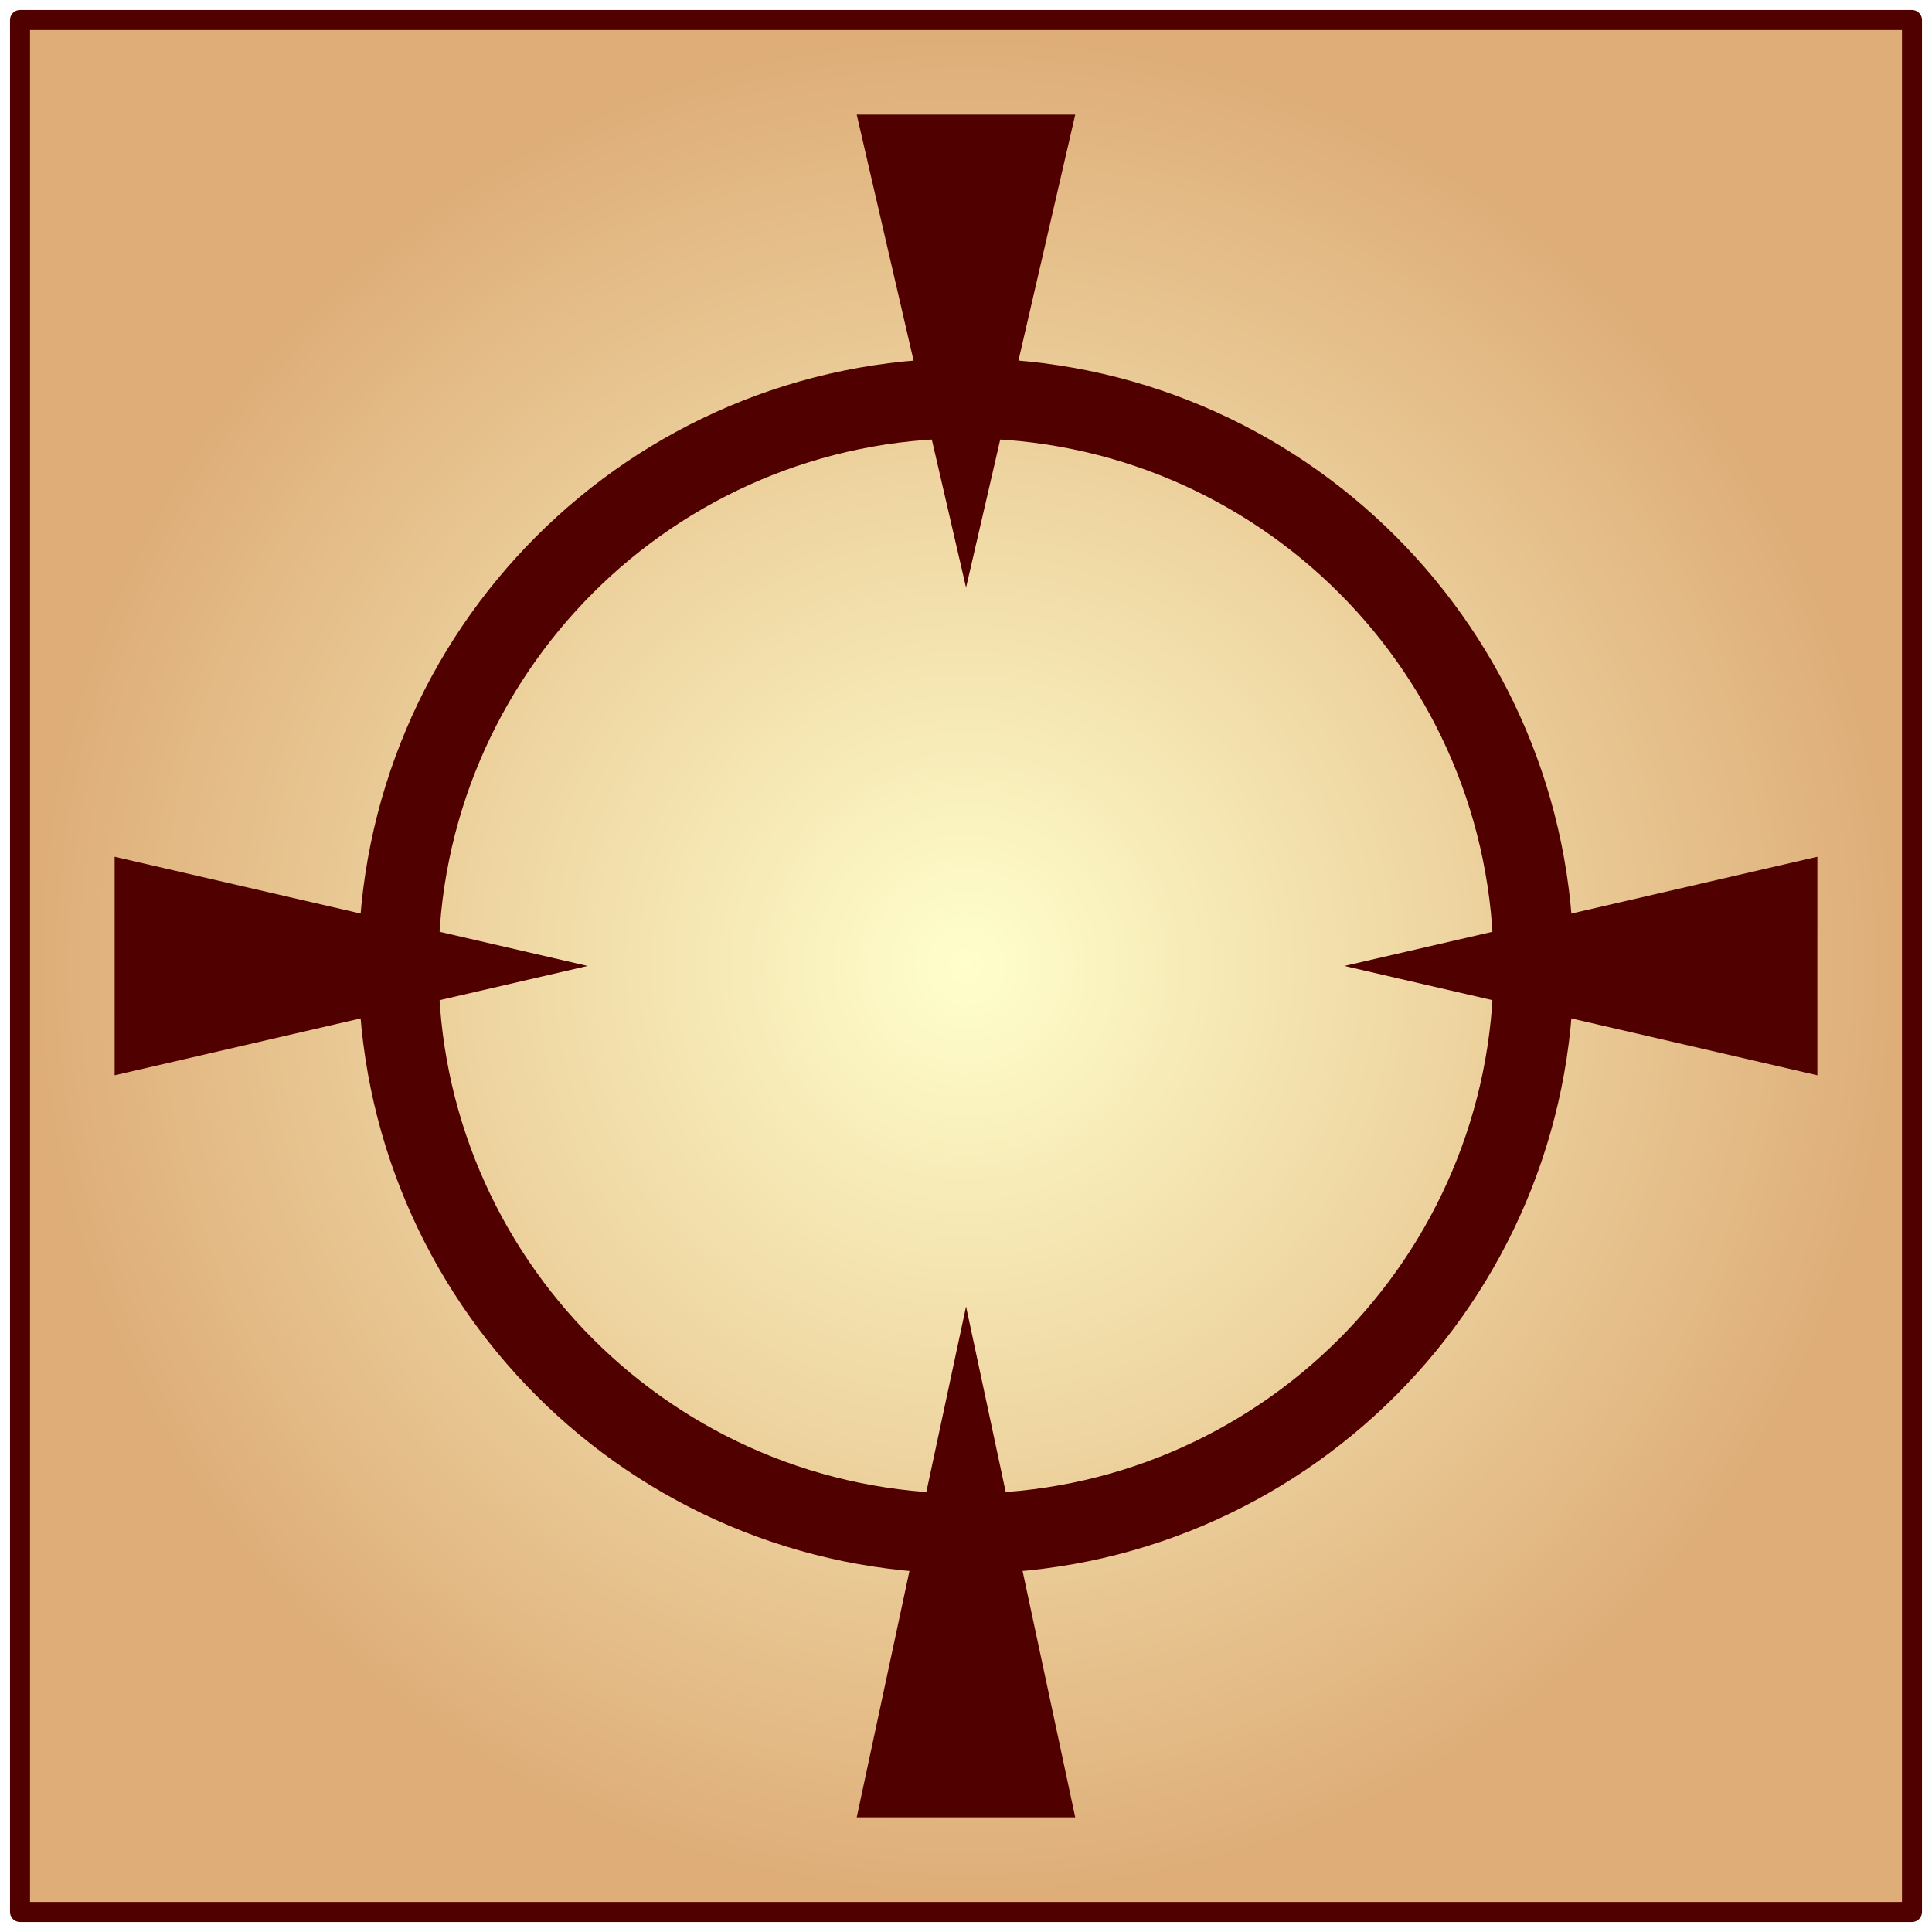
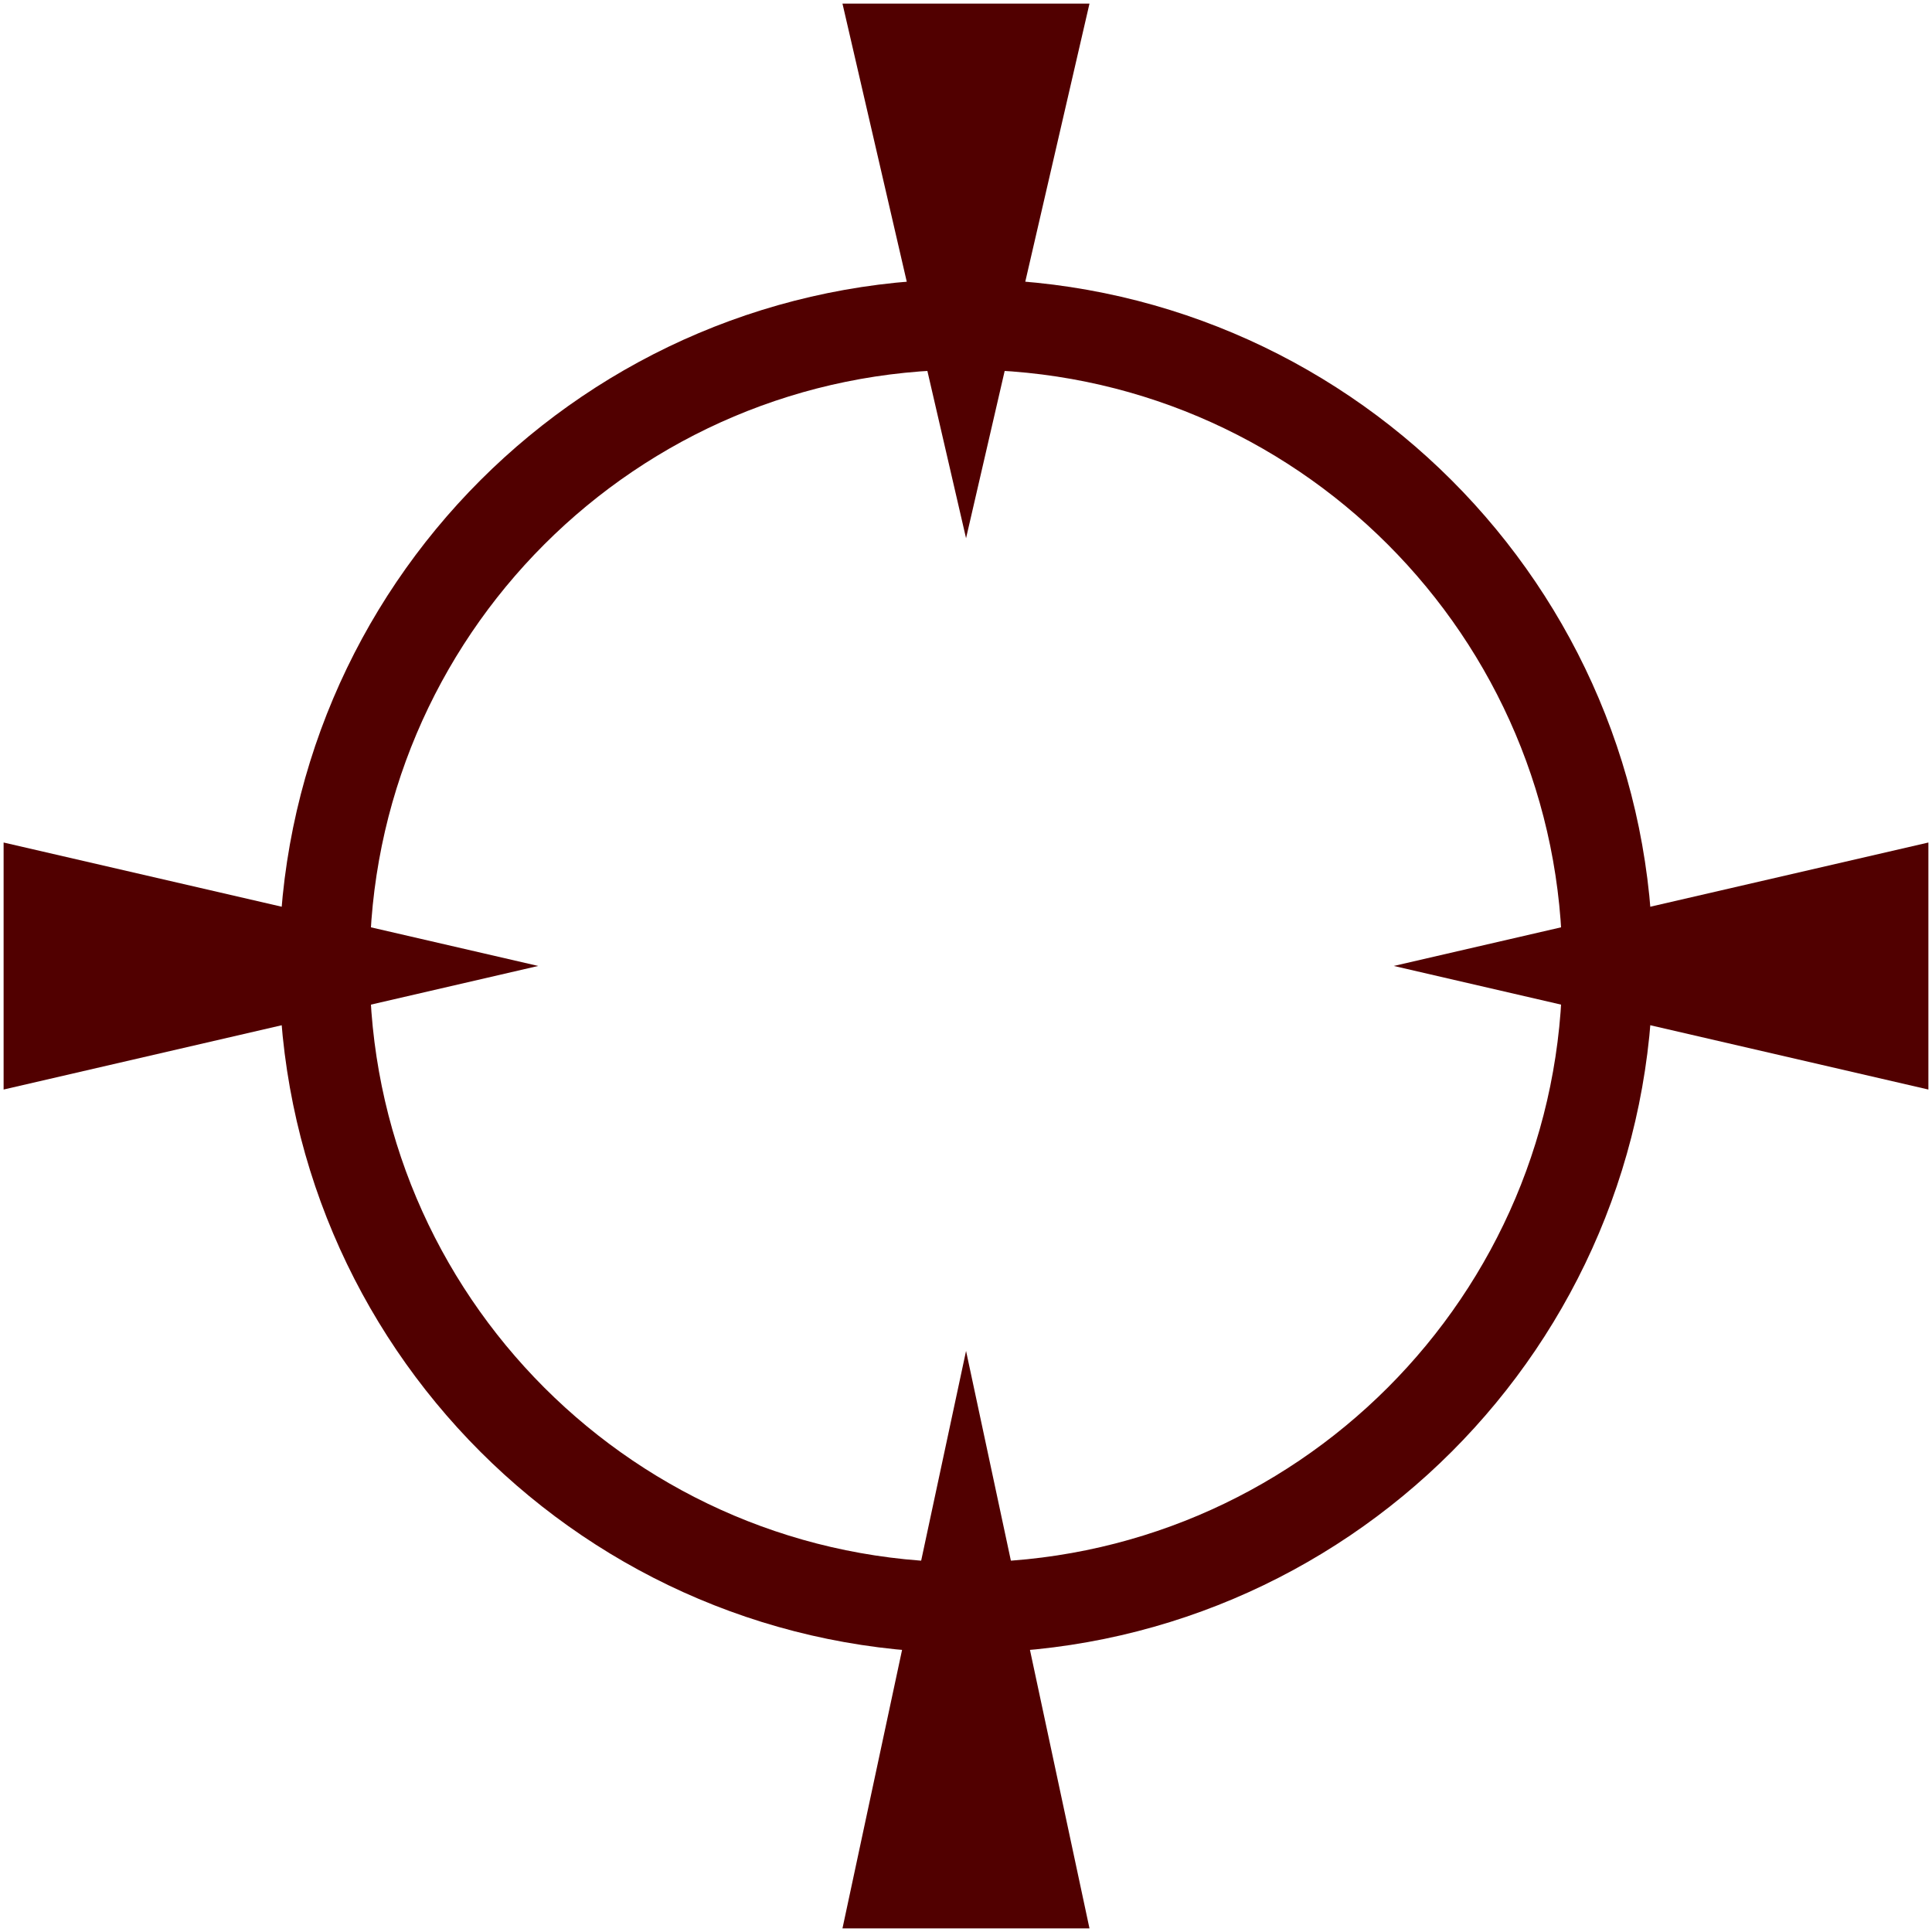
- <svg xmlns="http://www.w3.org/2000/svg" xmlns:ns1="http://schemas.microsoft.com/visio/2003/SVGExtensions/" width="2.01in" height="2.01in" viewBox="0 0 144.732 144.732" xml:space="preserve" color-interpolation-filters="sRGB" class="st4">
+ <svg xmlns="http://www.w3.org/2000/svg" xmlns:ns1="http://schemas.microsoft.com/visio/2003/SVGExtensions/" width="1.778in" height="1.778in" viewBox="0 0 128.039 128.039" xml:space="preserve" color-interpolation-filters="sRGB" class="st3">
  <ns1:documentProperties ns1:langID="1033" ns1:metric="true" ns1:viewMarkup="false" />
  <style type="text/css">
	
- 		.st1 {fill:url(#grad40-4);stroke:#510000;stroke-linecap:round;stroke-linejoin:round;stroke-width:1.5}
- 		.st2 {fill:none;stroke:#510000;stroke-linecap:round;stroke-linejoin:round;stroke-width:6}
- 		.st3 {fill:#510000;stroke:none;stroke-linecap:round;stroke-linejoin:round;stroke-width:0.24}
- 		.st4 {fill:none;fill-rule:evenodd;font-size:12;overflow:visible;stroke-linecap:square;stroke-miterlimit:3}
+ 		.st1 {fill:none;stroke:#510000;stroke-linecap:round;stroke-linejoin:round;stroke-width:6}
+ 		.st2 {fill:#510000;stroke:none;stroke-linecap:round;stroke-linejoin:round;stroke-width:0.24}
+ 		.st3 {fill:none;fill-rule:evenodd;font-size:12;overflow:visible;stroke-linecap:square;stroke-miterlimit:3}
	
	</style>
-   <defs id="Patterns_And_Gradients">
-     <radialGradient id="grad40-4" ns1:fillPattern="40" ns1:foreground="#ffffcc" ns1:background="#dead78" cx="0.5" cy="0.5" r="0.5">
-       <stop offset="0" style="stop-color:#ffffcc;stop-opacity:1" />
-       <stop offset="1" style="stop-color:#dead78;stop-opacity:1" />
-     </radialGradient>
-   </defs>
  <g ns1:mID="0" ns1:index="1" ns1:groupContext="foregroundPage">
    <ns1:pageProperties ns1:drawingScale="0.0393701" ns1:pageScale="0.0393701" ns1:drawingUnits="24" ns1:shadowOffsetX="8.50394" ns1:shadowOffsetY="-8.50394" />
    <ns1:layer ns1:name="Соединительная линия" ns1:index="0" />
    <ns1:layer ns1:name="Блок-схема" ns1:index="1" />
-     <g id="shape2-1" ns1:mID="2" ns1:groupContext="shape" transform="translate(1.5,-1.5)">
+     <g id="shape3-1" ns1:mID="3" ns1:groupContext="shape" ns1:layerMember="0;1" transform="translate(21.4998,-21.4998)">
+       <ns1:userDefs>
+         <ns1:ud ns1:nameU="visVersion" ns1:prompt="" ns1:val="VT0(14):26" />
+       </ns1:userDefs>
+       <path d="M0 85.52 A42.52 42.52 0 0 1 85.04 85.52 A42.52 42.52 0 1 1 0 85.52 Z" class="st1" />
+     </g>
+     <g id="shape4-3" ns1:mID="4" ns1:groupContext="shape" transform="translate(56.9329,-0.24)">
      <ns1:userDefs>
        <ns1:ud ns1:nameU="visVersion" ns1:val="VT0(14):26" />
      </ns1:userDefs>
-       <rect x="0" y="3" width="141.732" height="141.732" class="st1" />
+       <path d="M15.27 128.04 L7.09 89.77 L-1.1 128.04 L15.27 128.04 Z" class="st2" />
    </g>
-     <g id="shape3-5" ns1:mID="3" ns1:groupContext="shape" ns1:layerMember="0;1" transform="translate(29.8465,-29.8465)">
-       <ns1:userDefs>
-         <ns1:ud ns1:nameU="visVersion" ns1:prompt="" ns1:val="VT0(14):26" />
-       </ns1:userDefs>
-       <path d="M0 102.21 A42.52 42.52 0 0 1 85.04 102.21 A42.52 42.52 0 1 1 0 102.21 Z" class="st2" />
-     </g>
-     <g id="shape4-7" ns1:mID="4" ns1:groupContext="shape" transform="translate(65.2795,-8.58661)">
+     <g id="shape5-5" ns1:mID="5" ns1:groupContext="shape" transform="translate(56.9329,128.279) scale(1,-1)">
      <ns1:userDefs>
        <ns1:ud ns1:nameU="visVersion" ns1:val="VT0(14):26" />
      </ns1:userDefs>
-       <path d="M15.27 144.73 L7.09 106.46 L-1.1 144.73 L15.27 144.73 Z" class="st3" />
+       <path d="M15.27 128.04 L7.09 92.61 L-1.1 128.04 L15.27 128.04 Z" class="st2" />
    </g>
-     <g id="shape5-9" ns1:mID="5" ns1:groupContext="shape" transform="translate(65.2795,153.319) scale(1,-1)">
+     <g id="shape6-7" ns1:mID="6" ns1:groupContext="shape" transform="translate(-0.24,71.1061) rotate(-90)">
      <ns1:userDefs>
        <ns1:ud ns1:nameU="visVersion" ns1:val="VT0(14):26" />
      </ns1:userDefs>
-       <path d="M15.27 144.73 L7.09 109.3 L-1.1 144.73 L15.27 144.73 Z" class="st3" />
+       <path d="M15.27 128.04 L7.09 92.61 L-1.1 128.04 L15.27 128.04 Z" class="st2" />
    </g>
-     <g id="shape6-11" ns1:mID="6" ns1:groupContext="shape" transform="translate(-8.58661,79.4528) rotate(-90)">
+     <g id="shape7-9" ns1:mID="7" ns1:groupContext="shape" transform="translate(128.279,71.1061) rotate(90) scale(-1,1)">
      <ns1:userDefs>
        <ns1:ud ns1:nameU="visVersion" ns1:val="VT0(14):26" />
      </ns1:userDefs>
-       <path d="M15.27 144.73 L7.09 109.3 L-1.1 144.73 L15.27 144.73 Z" class="st3" />
-     </g>
-     <g id="shape7-13" ns1:mID="7" ns1:groupContext="shape" transform="translate(153.319,79.4528) rotate(90) scale(-1,1)">
-       <ns1:userDefs>
-         <ns1:ud ns1:nameU="visVersion" ns1:val="VT0(14):26" />
-       </ns1:userDefs>
-       <path d="M15.27 144.73 L7.09 109.3 L-1.1 144.73 L15.27 144.73 Z" class="st3" />
+       <path d="M15.27 128.04 L7.09 92.61 L-1.1 128.04 L15.27 128.04 Z" class="st2" />
    </g>
  </g>
</svg>
